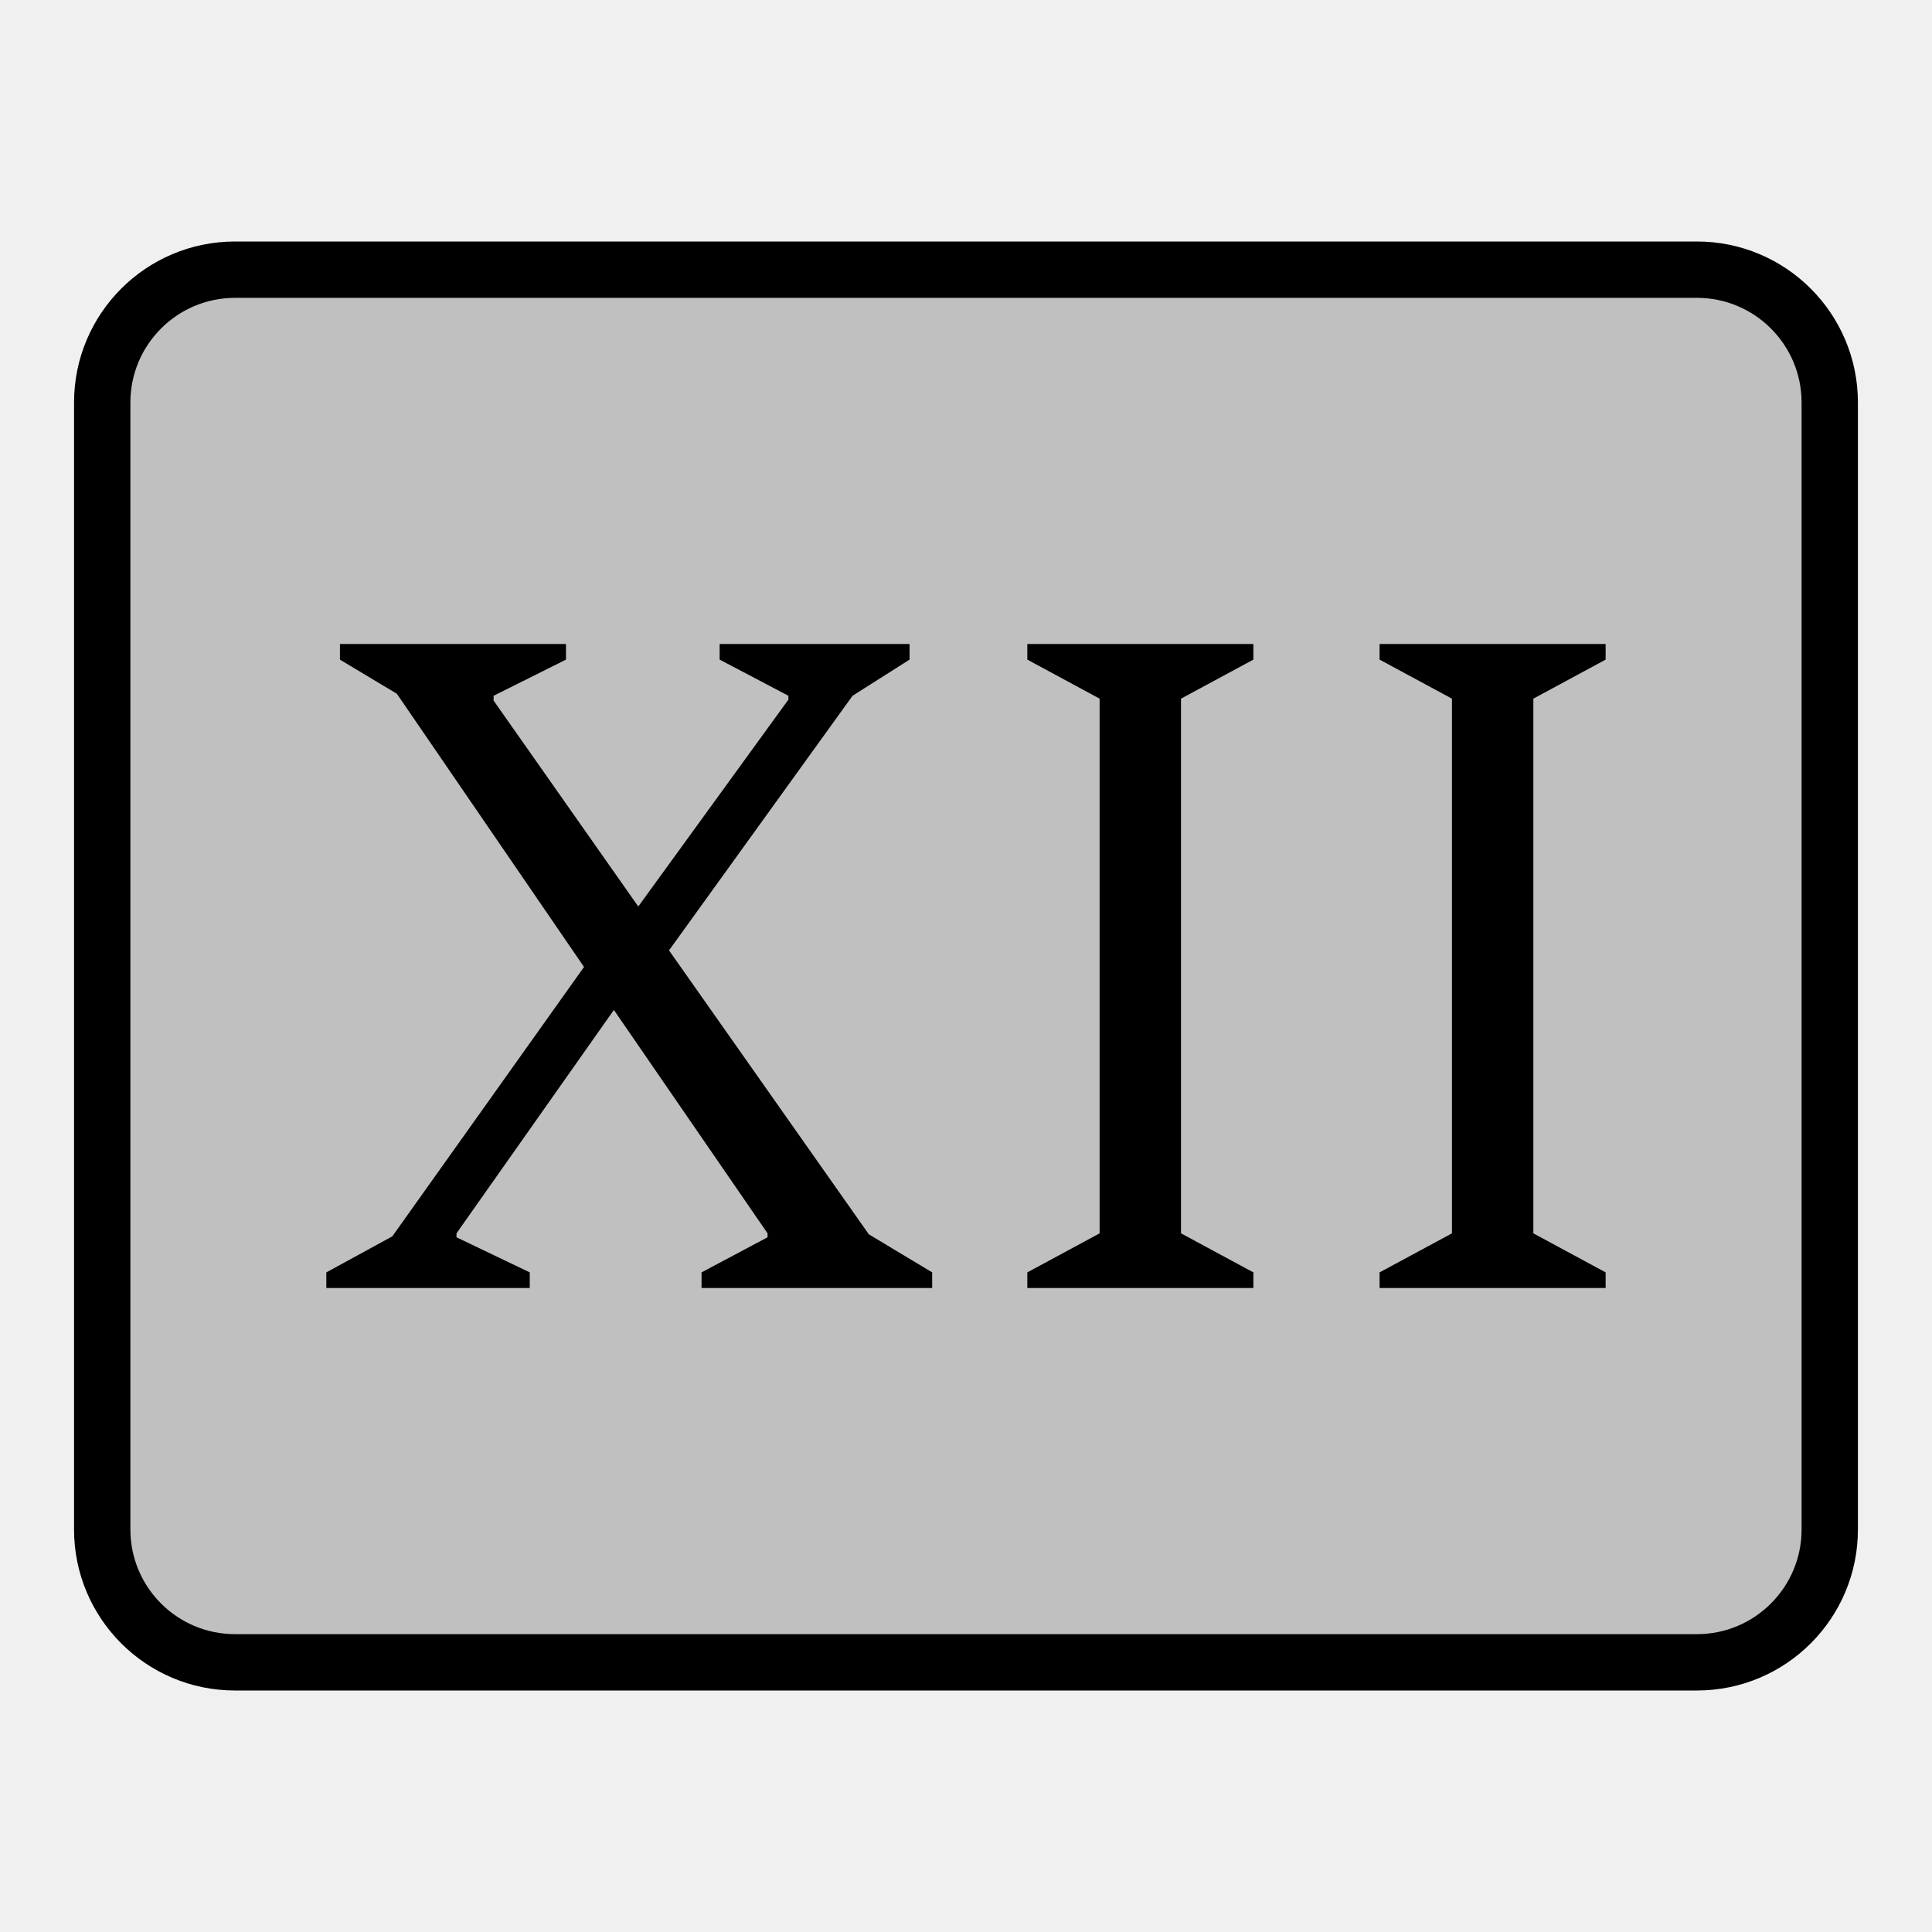
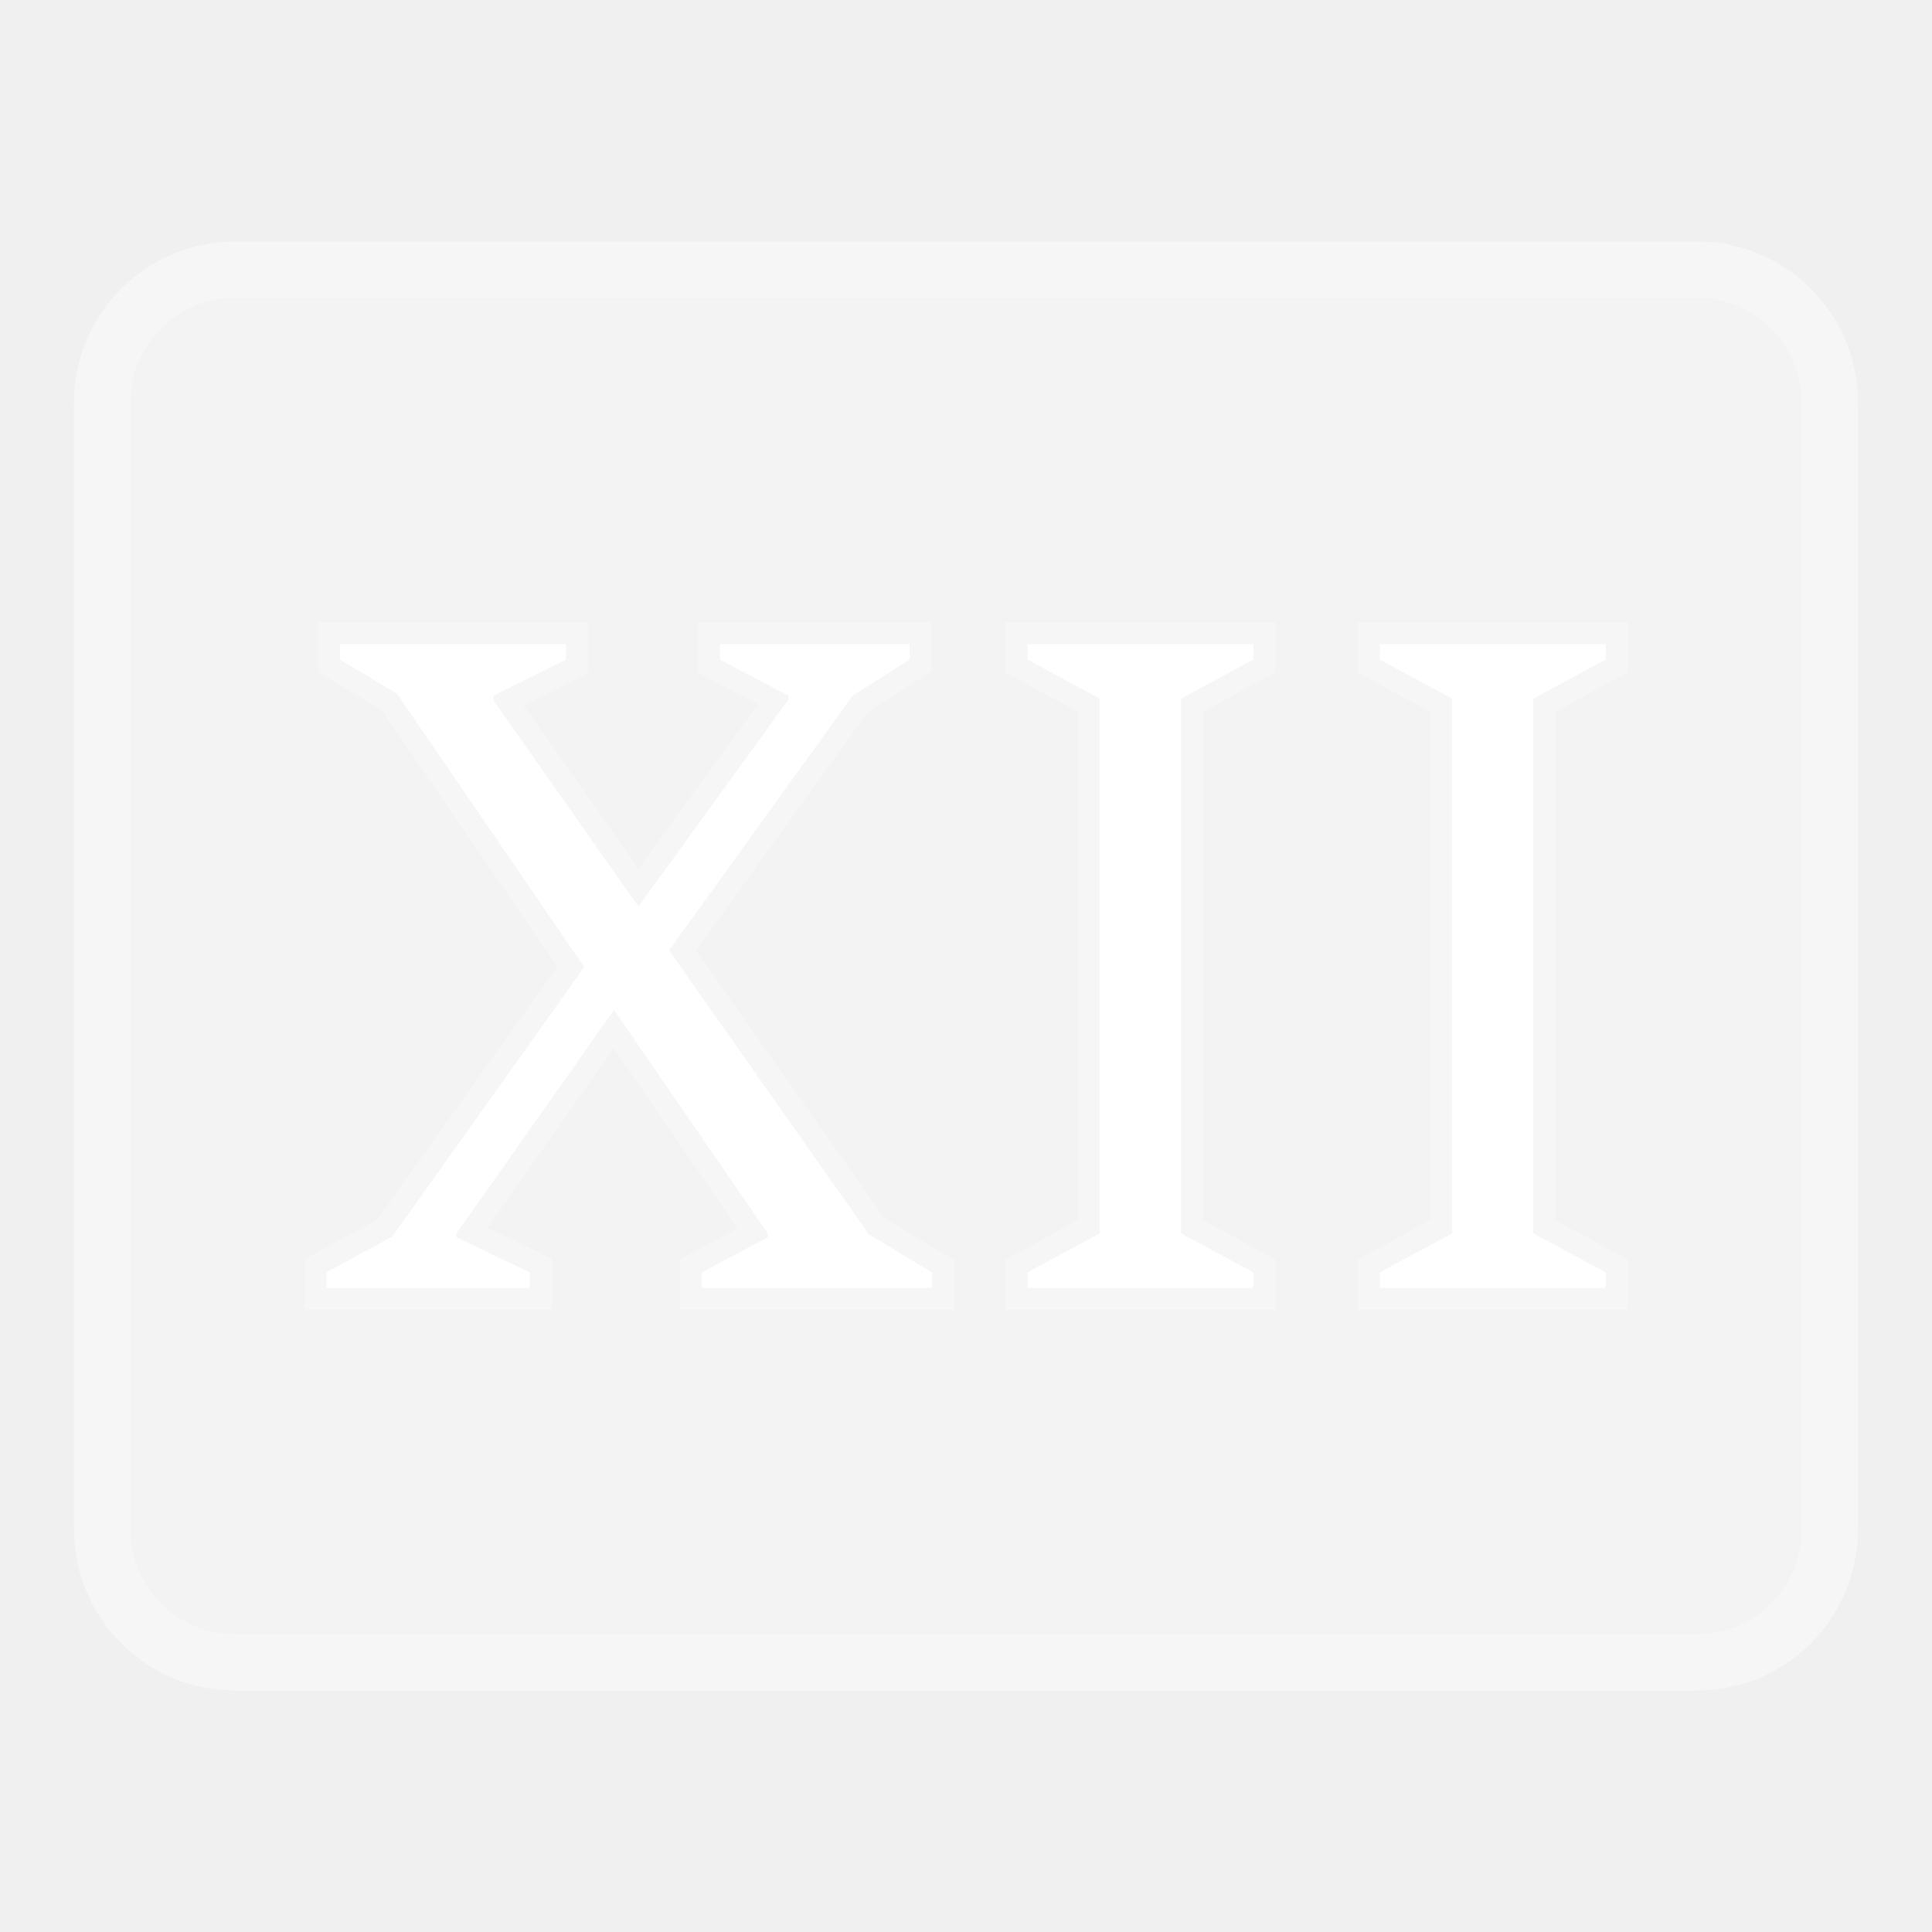
<svg xmlns="http://www.w3.org/2000/svg" width="24" height="24" viewBox="0 0 24 24" fill="none">
-   <g transform="translate(0.9198 3)">
-     <rect id="Rectangle 22" x="0.35" y="0.35" width="21.46" height="17.3" rx="1.65" fill="currentColor" fill-opacity="0.2" stroke="currentColor" stroke-width="0.7" />
-     <g id="XII">
-       <path d="M3.134 13V12.806L3.954 12.358L6.335 9.012L4.01 5.618L3.303 5.194V5H6.111V5.194L5.212 5.643V5.703L7.009 8.261L8.874 5.691V5.643L8.02 5.194V5H10.379V5.194L9.671 5.643L7.391 8.806L9.873 12.333L10.66 12.806V13H7.795V12.806L8.615 12.37V12.321L6.706 9.546L4.751 12.321V12.37L5.661 12.806V13H3.134Z" fill="currentColor" />
-       <path d="M11.842 13V12.806L12.74 12.321V5.679L11.842 5.194V5H14.65V5.194L13.751 5.679V12.321L14.65 12.806V13H11.842Z" fill="currentColor" />
-       <path d="M16.218 13V12.806L17.117 12.321V5.679L16.218 5.194V5H19.026V5.194L18.128 5.679V12.321L19.026 12.806V13H16.218Z" fill="currentColor" />
-     </g>
-   </g>
+   <rect x="0.92" y="3" width="22.16" height="18" rx="2" fill="white" fill-opacity="0.2" />
+   <rect x="1.27" y="3.35" width="21.46" height="17.3" rx="1.65" stroke="white" stroke-opacity="0.24" stroke-width="0.7" />
+   <path d="M4.055 16V15.806L4.875 15.358L7.256 12.012L4.931 8.618L4.223 8.194V8H7.031V8.194L6.133 8.642V8.703L7.93 11.261L9.794 8.691V8.642L8.941 8.194V8H11.3V8.194L10.592 8.642L8.312 11.806L10.794 15.333L11.58 15.806V16H8.716V15.806L9.536 15.37V15.321L7.627 12.546L5.672 15.321V15.37L6.582 15.806V16H4.055Z" fill="white" />
+   <path d="M12.762 16V15.806L13.661 15.321V8.679L12.762 8.194V8H15.57V8.194L14.672 8.679V15.321L15.57 15.806V16H12.762Z" fill="white" />
+   <path d="M17.139 16V15.806L18.038 15.321V8.679L17.139 8.194V8H19.947V8.194L19.048 8.679V15.321L19.947 15.806V16H17.139Z" fill="white" />
+   <path d="M11.717 16.136H8.58V15.725L8.652 15.685L9.361 15.308L7.625 12.783L5.85 15.304L6.641 15.684L6.718 15.721V16.136H3.919V15.726L3.989 15.687L4.78 15.253L7.089 12.01L4.835 8.72L4.153 8.311L4.087 8.271V7.864H7.167V8.278L7.092 8.315L6.303 8.709L7.931 11.026L9.617 8.703L8.877 8.314L8.805 8.276V7.864H11.435V8.269L11.372 8.309L10.685 8.744L8.479 11.807L10.889 15.231L11.65 15.69L11.717 15.729V16.136ZM15.706 16.136H12.626V15.725L12.697 15.687L13.524 15.239V8.76L12.697 8.313L12.626 8.275V7.864H15.706V8.275L15.635 8.313L14.808 8.76V15.239L15.635 15.687L15.706 15.725V16.136ZM20.083 16.136H17.003V15.725L17.074 15.687L17.901 15.239V8.76L17.074 8.313L17.003 8.275V7.864H20.083V8.275L20.012 8.313L19.185 8.76V15.239L20.012 15.687L20.083 15.725V16.136Z" stroke="white" stroke-opacity="0.24" stroke-width="0.272" />
</svg>
